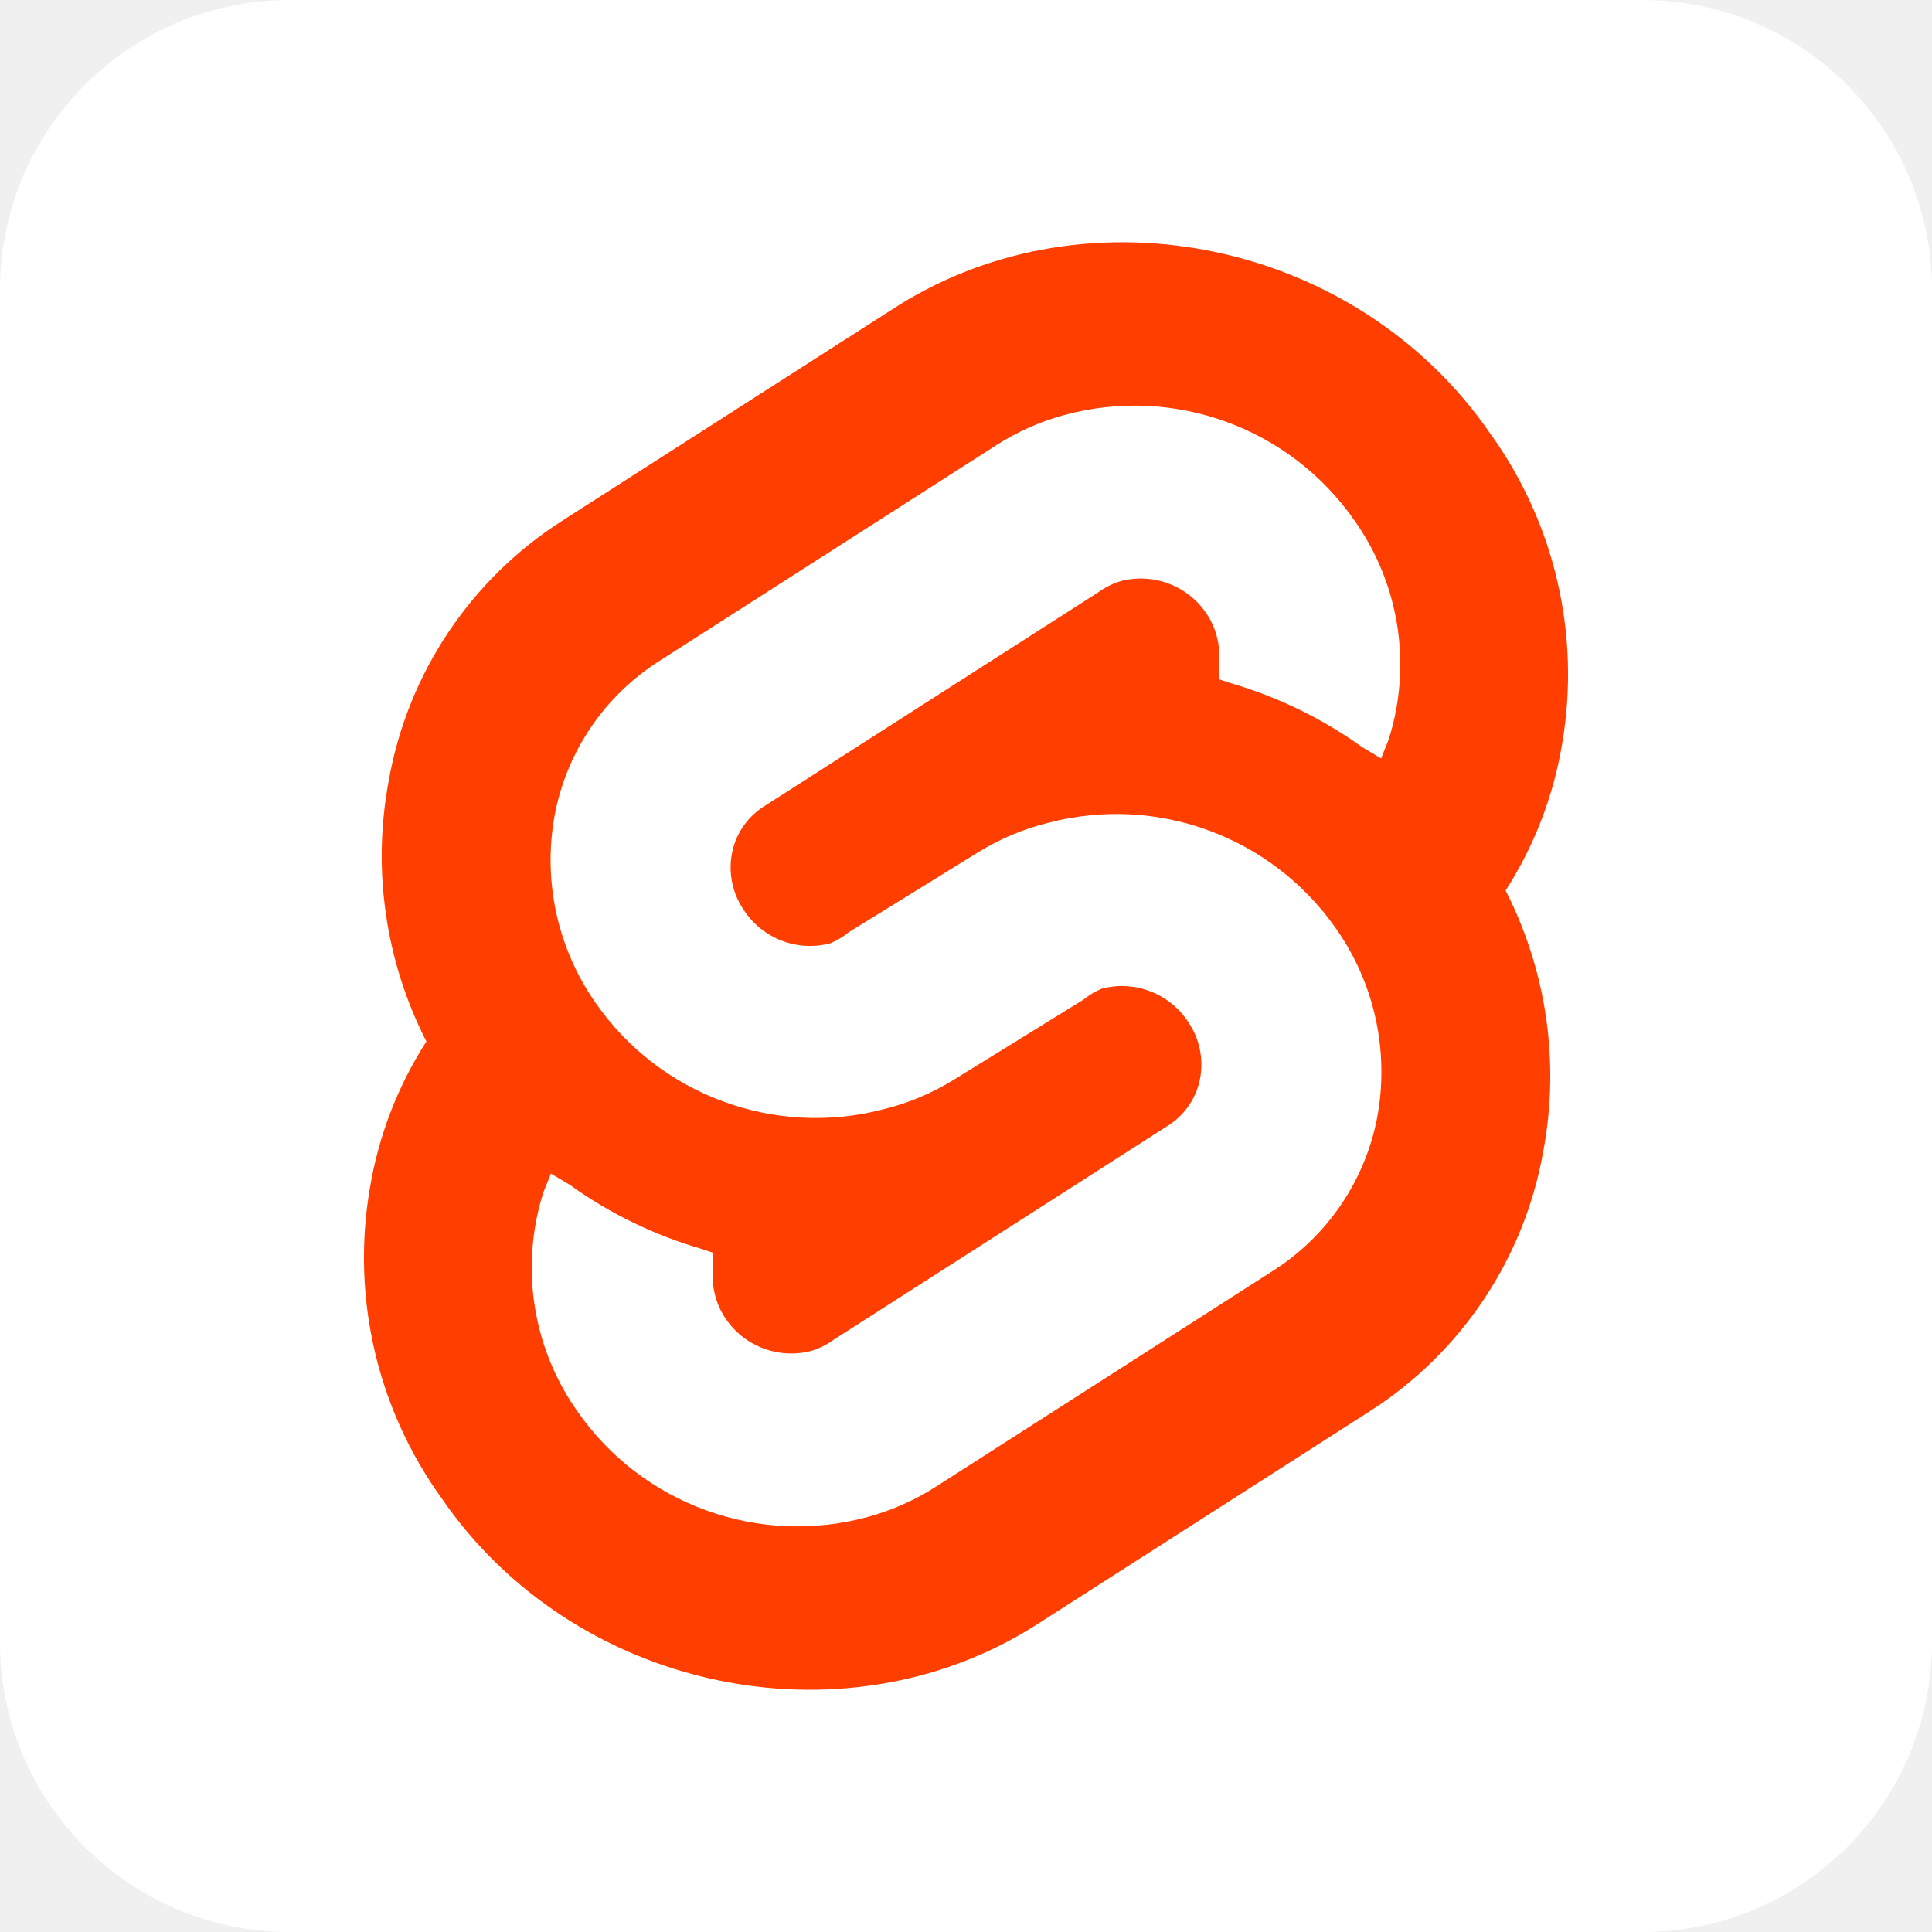
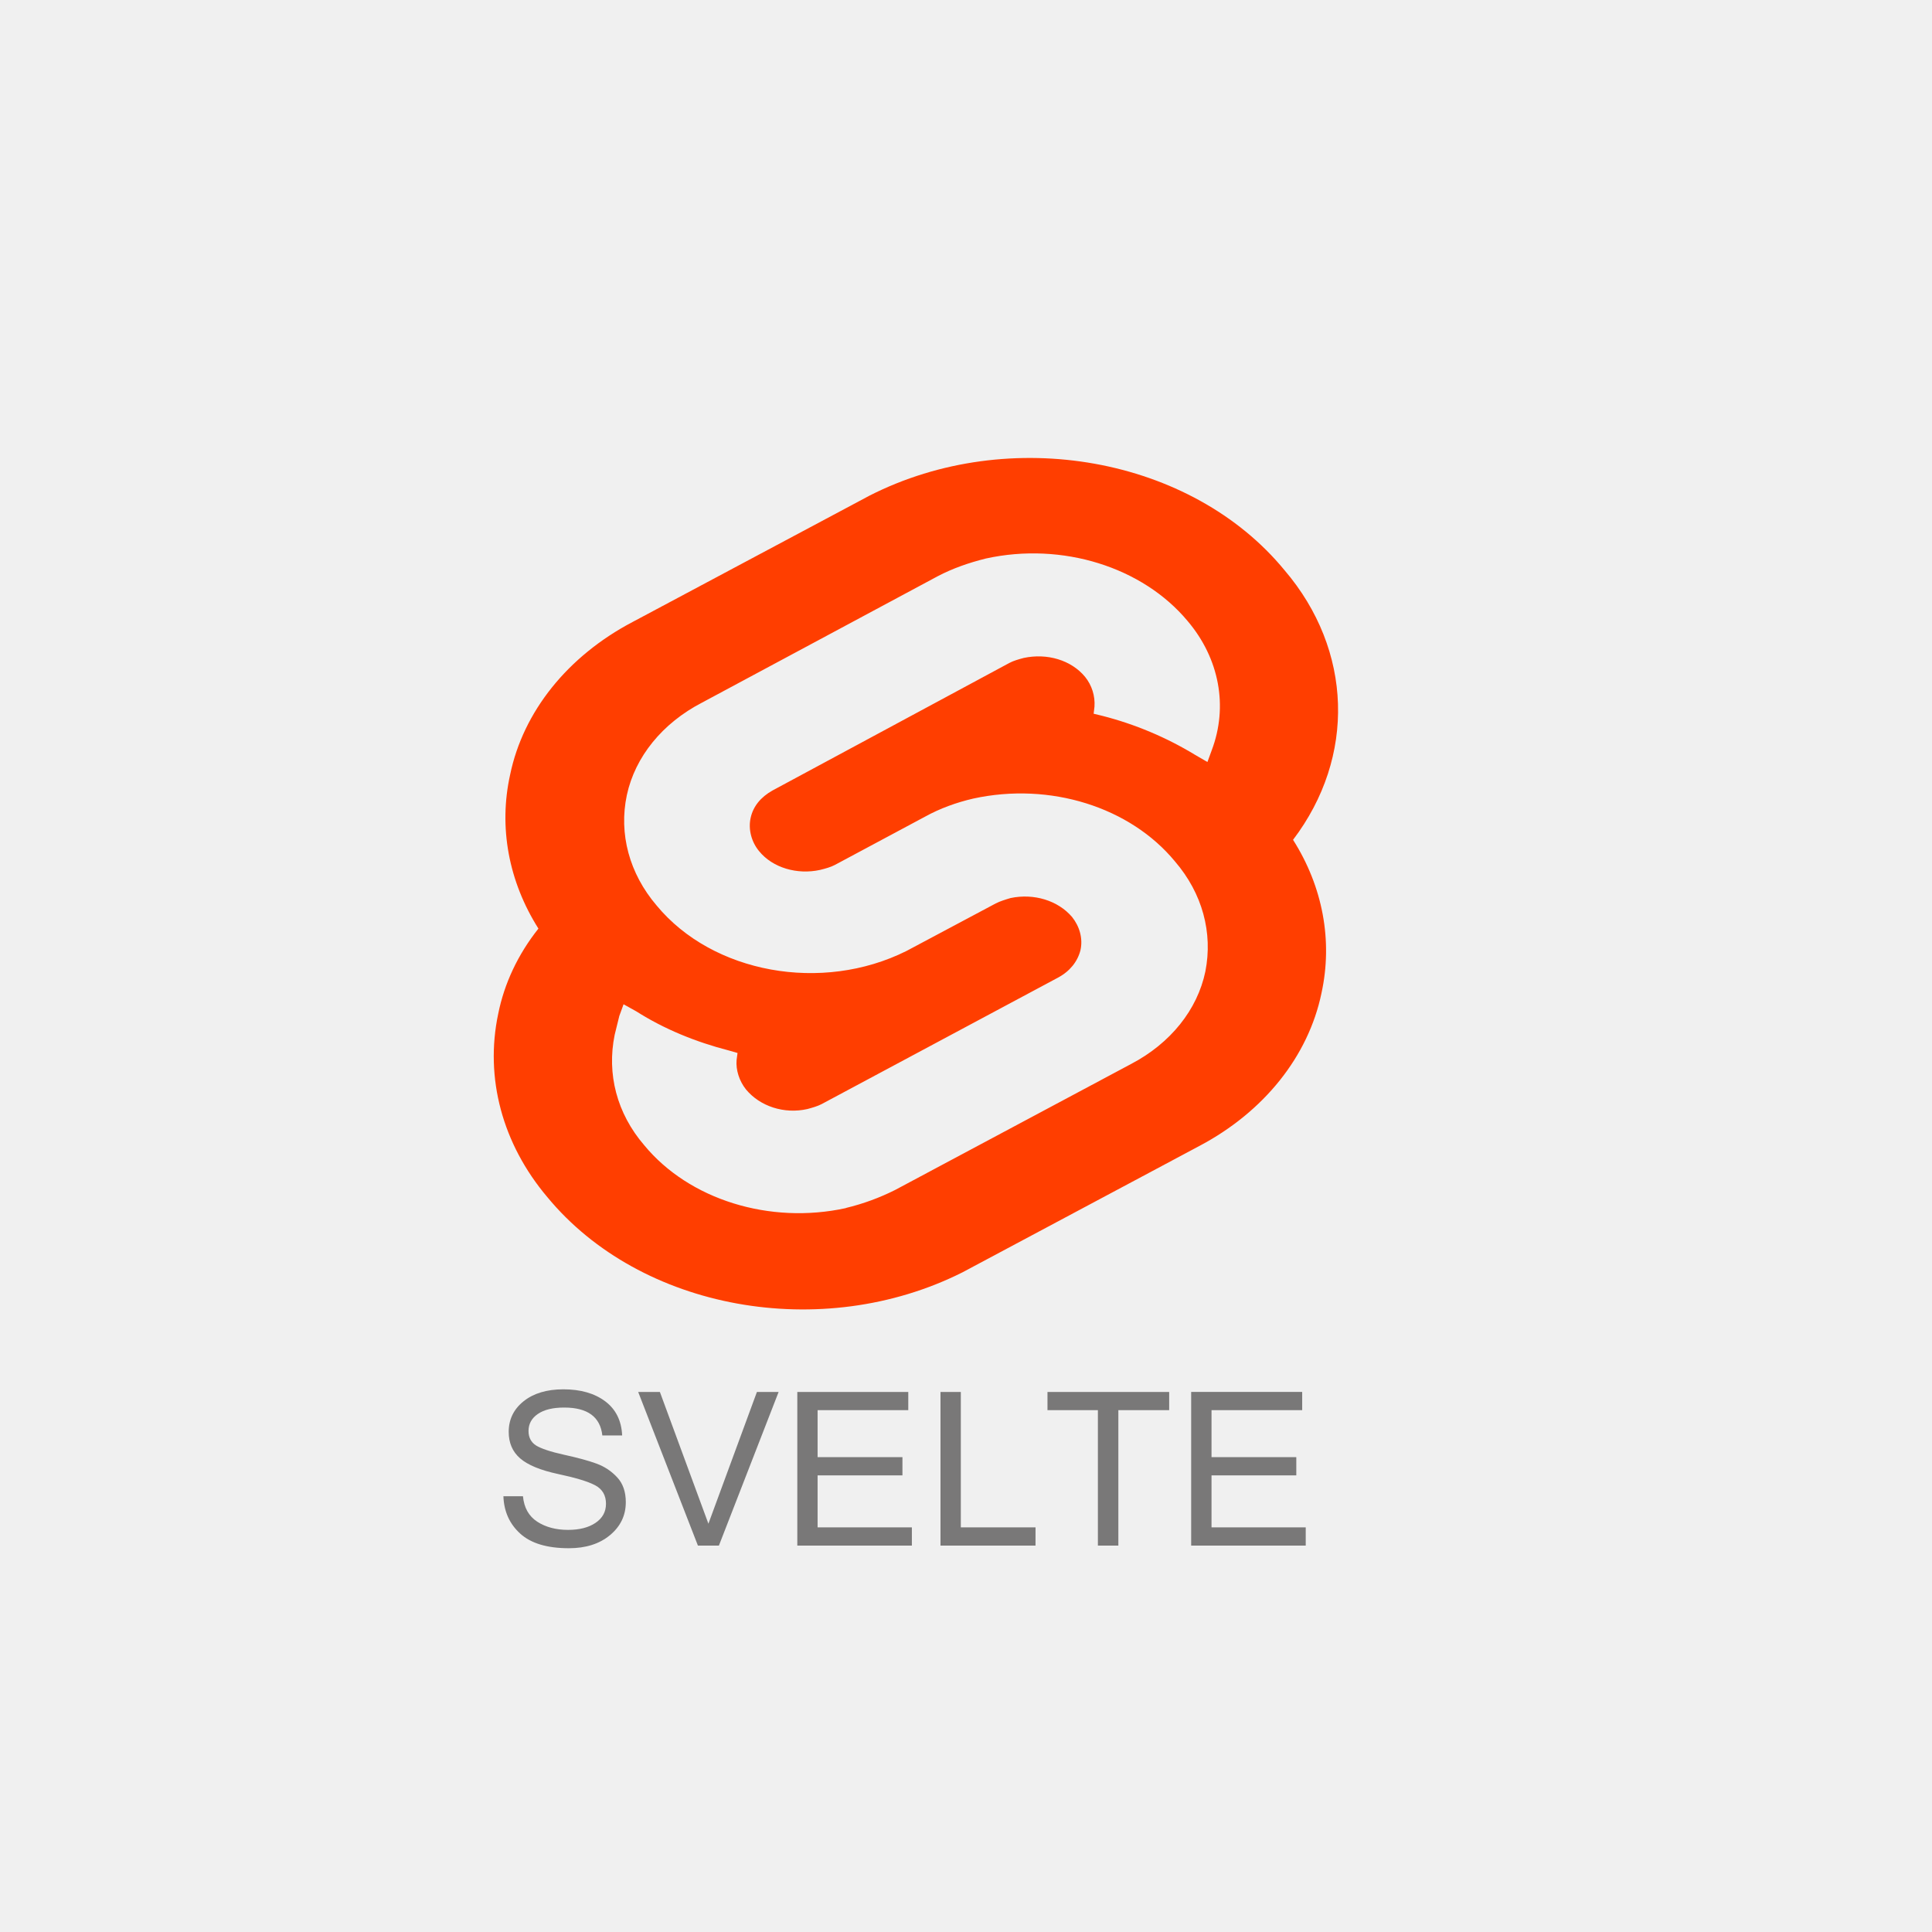
- <svg xmlns="http://www.w3.org/2000/svg" aria-label="Svelte" role="img" viewBox="0 0 512 512">
-   <rect width="512" height="512" rx="15%" fill="#fff" />
-   <path fill="#ff3e00" d="M395 115c-35-51-106-66-157-34l-89 57a103 103 0 00-46 69 108 108 0 0010 69 103 103 0 00-15 39 109 109 0 0019 82c35 51 106 66 157 34l89-57a103 103 0 0046-69 108 108 0 00-10-69 103 103 0 0015-39 109 109 0 00-19-82" />
-   <path fill="#fff" d="M230 402a71 71 0 01-77-28 66 66 0 01-11-50 62 62 0 012-8l2-5 5 3a115 115 0 0035 17l3 1v4a20 20 0 003 13 21 21 0 0023 9 20 20 0 006-3l89-57a19 19 0 008-12 20 20 0 00-3-15 21 21 0 00-23-9 20 20 0 00-5 3l-34 21a65 65 0 01-19 8 71 71 0 01-76-28 66 66 0 01-11-50 62 62 0 0128-41l89-57a65 65 0 0118-8 71 71 0 0177 28 66 66 0 0111 50 63 63 0 01-2 8l-2 5-5-3a115 115 0 00-35-17l-3-1v-4a20 20 0 00-3-13 21 21 0 00-23-9 20 20 0 00-6 3l-89 57a19 19 0 00-8 12 20 20 0 003 15 21 21 0 0023 9 20 20 0 005-3l34-21a65 65 0 0119-8 71 71 0 0176 28 66 66 0 0111 50 62 62 0 01-28 41l-89 57a65 65 0 01-18 8" />
+ <svg xmlns="http://www.w3.org/2000/svg" viewBox="0 0 128 128">
+   <path d="M85.105 37.781c-6.156-7.5-18.21-9.668-27.496-4.945L41.906 41.21c-4.297 2.262-7.246 5.937-8.11 10.121-.769 3.473-.1 7.066 1.876 10.191-1.352 1.704-2.258 3.622-2.664 5.645-.899 4.246.273 8.621 3.254 12.144 6.168 7.481 18.191 9.66 27.496 4.989l15.715-8.383c4.273-2.262 7.21-5.938 8.078-10.117.758-3.469.09-7.051-1.883-10.16 4.172-5.496 3.953-12.567-.563-17.86zM56.043 80.04c-5.05 1.102-10.39-.562-13.36-4.164-1.82-2.113-2.488-4.727-1.96-7.316l.308-1.25.282-.774.843.469c1.852 1.176 3.926 2.023 6.137 2.594l.57.164-.062.468c-.055.657.176 1.391.625 1.95.922 1.113 2.52 1.644 4.062 1.297.34-.094.672-.184.953-.332l15.653-8.375c.789-.422 1.293-1.06 1.488-1.81.176-.784-.055-1.581-.559-2.214-.933-1.086-2.52-1.574-4.066-1.25-.336.098-.7.211-.984.356l-5.918 3.152c-5.602 2.797-12.836 1.48-16.551-3.012-1.809-2.117-2.52-4.754-1.973-7.32.547-2.535 2.356-4.762 4.977-6.121l15.617-8.375c.984-.516 2.047-.89 3.2-1.176 5.05-1.105 10.374.563 13.359 4.145 2.101 2.48 2.695 5.652 1.597 8.558l-.285.781-.808-.468a22.627 22.627 0 00-6.168-2.594l-.563-.137.055-.469a2.83 2.83 0 00-.625-1.976c-.918-1.113-2.52-1.582-4.063-1.25-.34.09-.672.183-.953.332l-15.683 8.445c-.79.442-1.293 1.059-1.458 1.828-.164.754.055 1.582.56 2.192.898 1.11 2.53 1.578 4.042 1.246.363-.09.703-.184.977-.328l5.984-3.203c.977-.54 2.07-.938 3.191-1.196 5.086-1.11 10.391.563 13.36 4.164 1.82 2.117 2.52 4.727 2.015 7.29-.527 2.538-2.312 4.761-4.91 6.124L59.301 78.84c-1.02.512-2.117.918-3.258 1.191zm0 0" fill="#ff3e00" />
+   <path d="M37.691 102.574c-1.437 0-2.511-.32-3.222-.965-.711-.644-1.082-1.472-1.117-2.48h1.296c.07.758.383 1.32.946 1.687.562.364 1.246.543 2.039.543.758 0 1.363-.156 1.82-.464.465-.313.695-.735.695-1.266 0-.559-.238-.969-.714-1.223-.477-.254-1.301-.504-2.465-.75-1.164-.25-2-.594-2.508-1.035-.504-.437-.758-1.023-.758-1.758 0-.82.328-1.5.988-2.027.66-.527 1.54-.79 2.63-.79 1.148 0 2.074.266 2.78.798.704.531 1.075 1.285 1.118 2.258h-1.313c-.136-1.23-.976-1.848-2.527-1.848-.75 0-1.332.14-1.746.426-.41.28-.617.656-.617 1.125 0 .425.164.742.492.957.336.21.953.418 1.855.617.907.2 1.63.394 2.16.59.532.195.989.5 1.368.91.379.406.57.957.57 1.644 0 .875-.348 1.602-1.047 2.184-.695.578-1.602.867-2.723.867zM51.586 92.22l-3.957 10.18h-1.39l-3.958-10.18h1.438l3.215 8.73 3.214-8.73zm8.828 10.18h-7.59v-10.18h7.352v1.207h-6.008v3.113h5.621v1.207h-5.621v3.445h6.246zm8.191 0H62.31v-10.18h1.347v8.972h4.95zm8.856-8.973h-3.367v8.972h-1.356v-8.972h-3.34v-1.207h8.063zm9.047 8.972h-7.59v-10.18h7.355v1.208h-6.007v3.113h5.617v1.207h-5.617v3.445h6.242zm0 0" fill="#797878" />
</svg>
